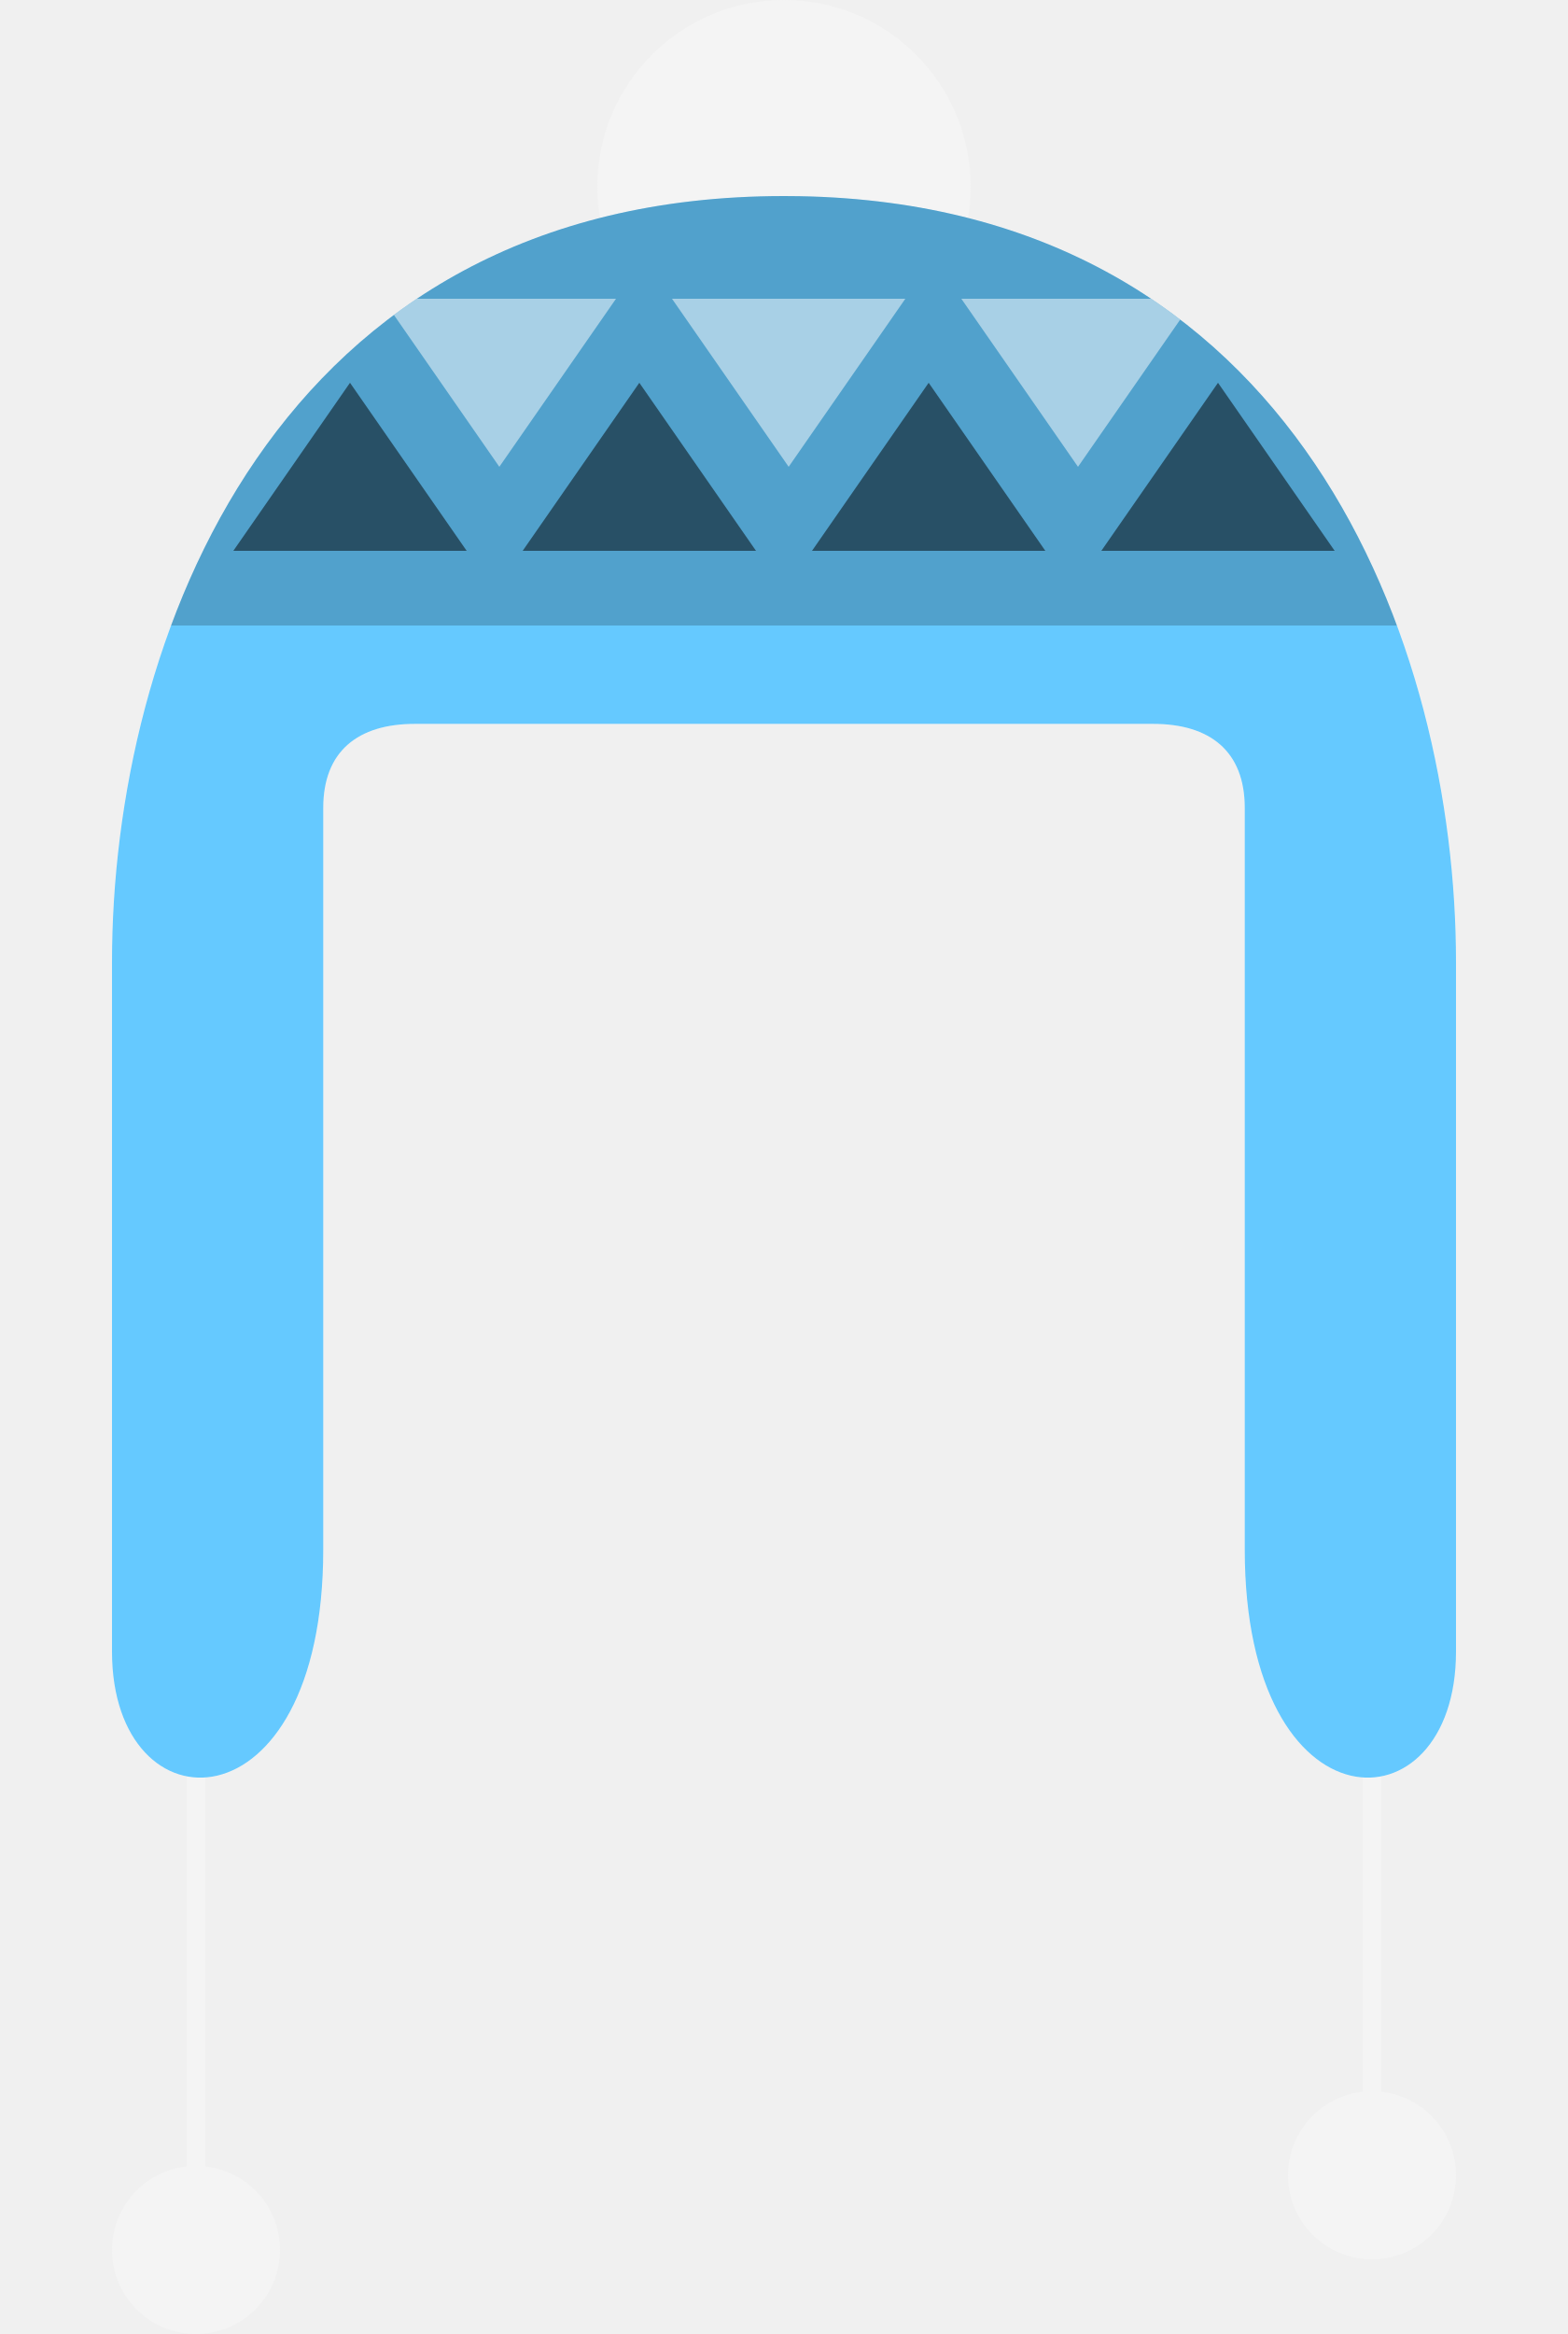
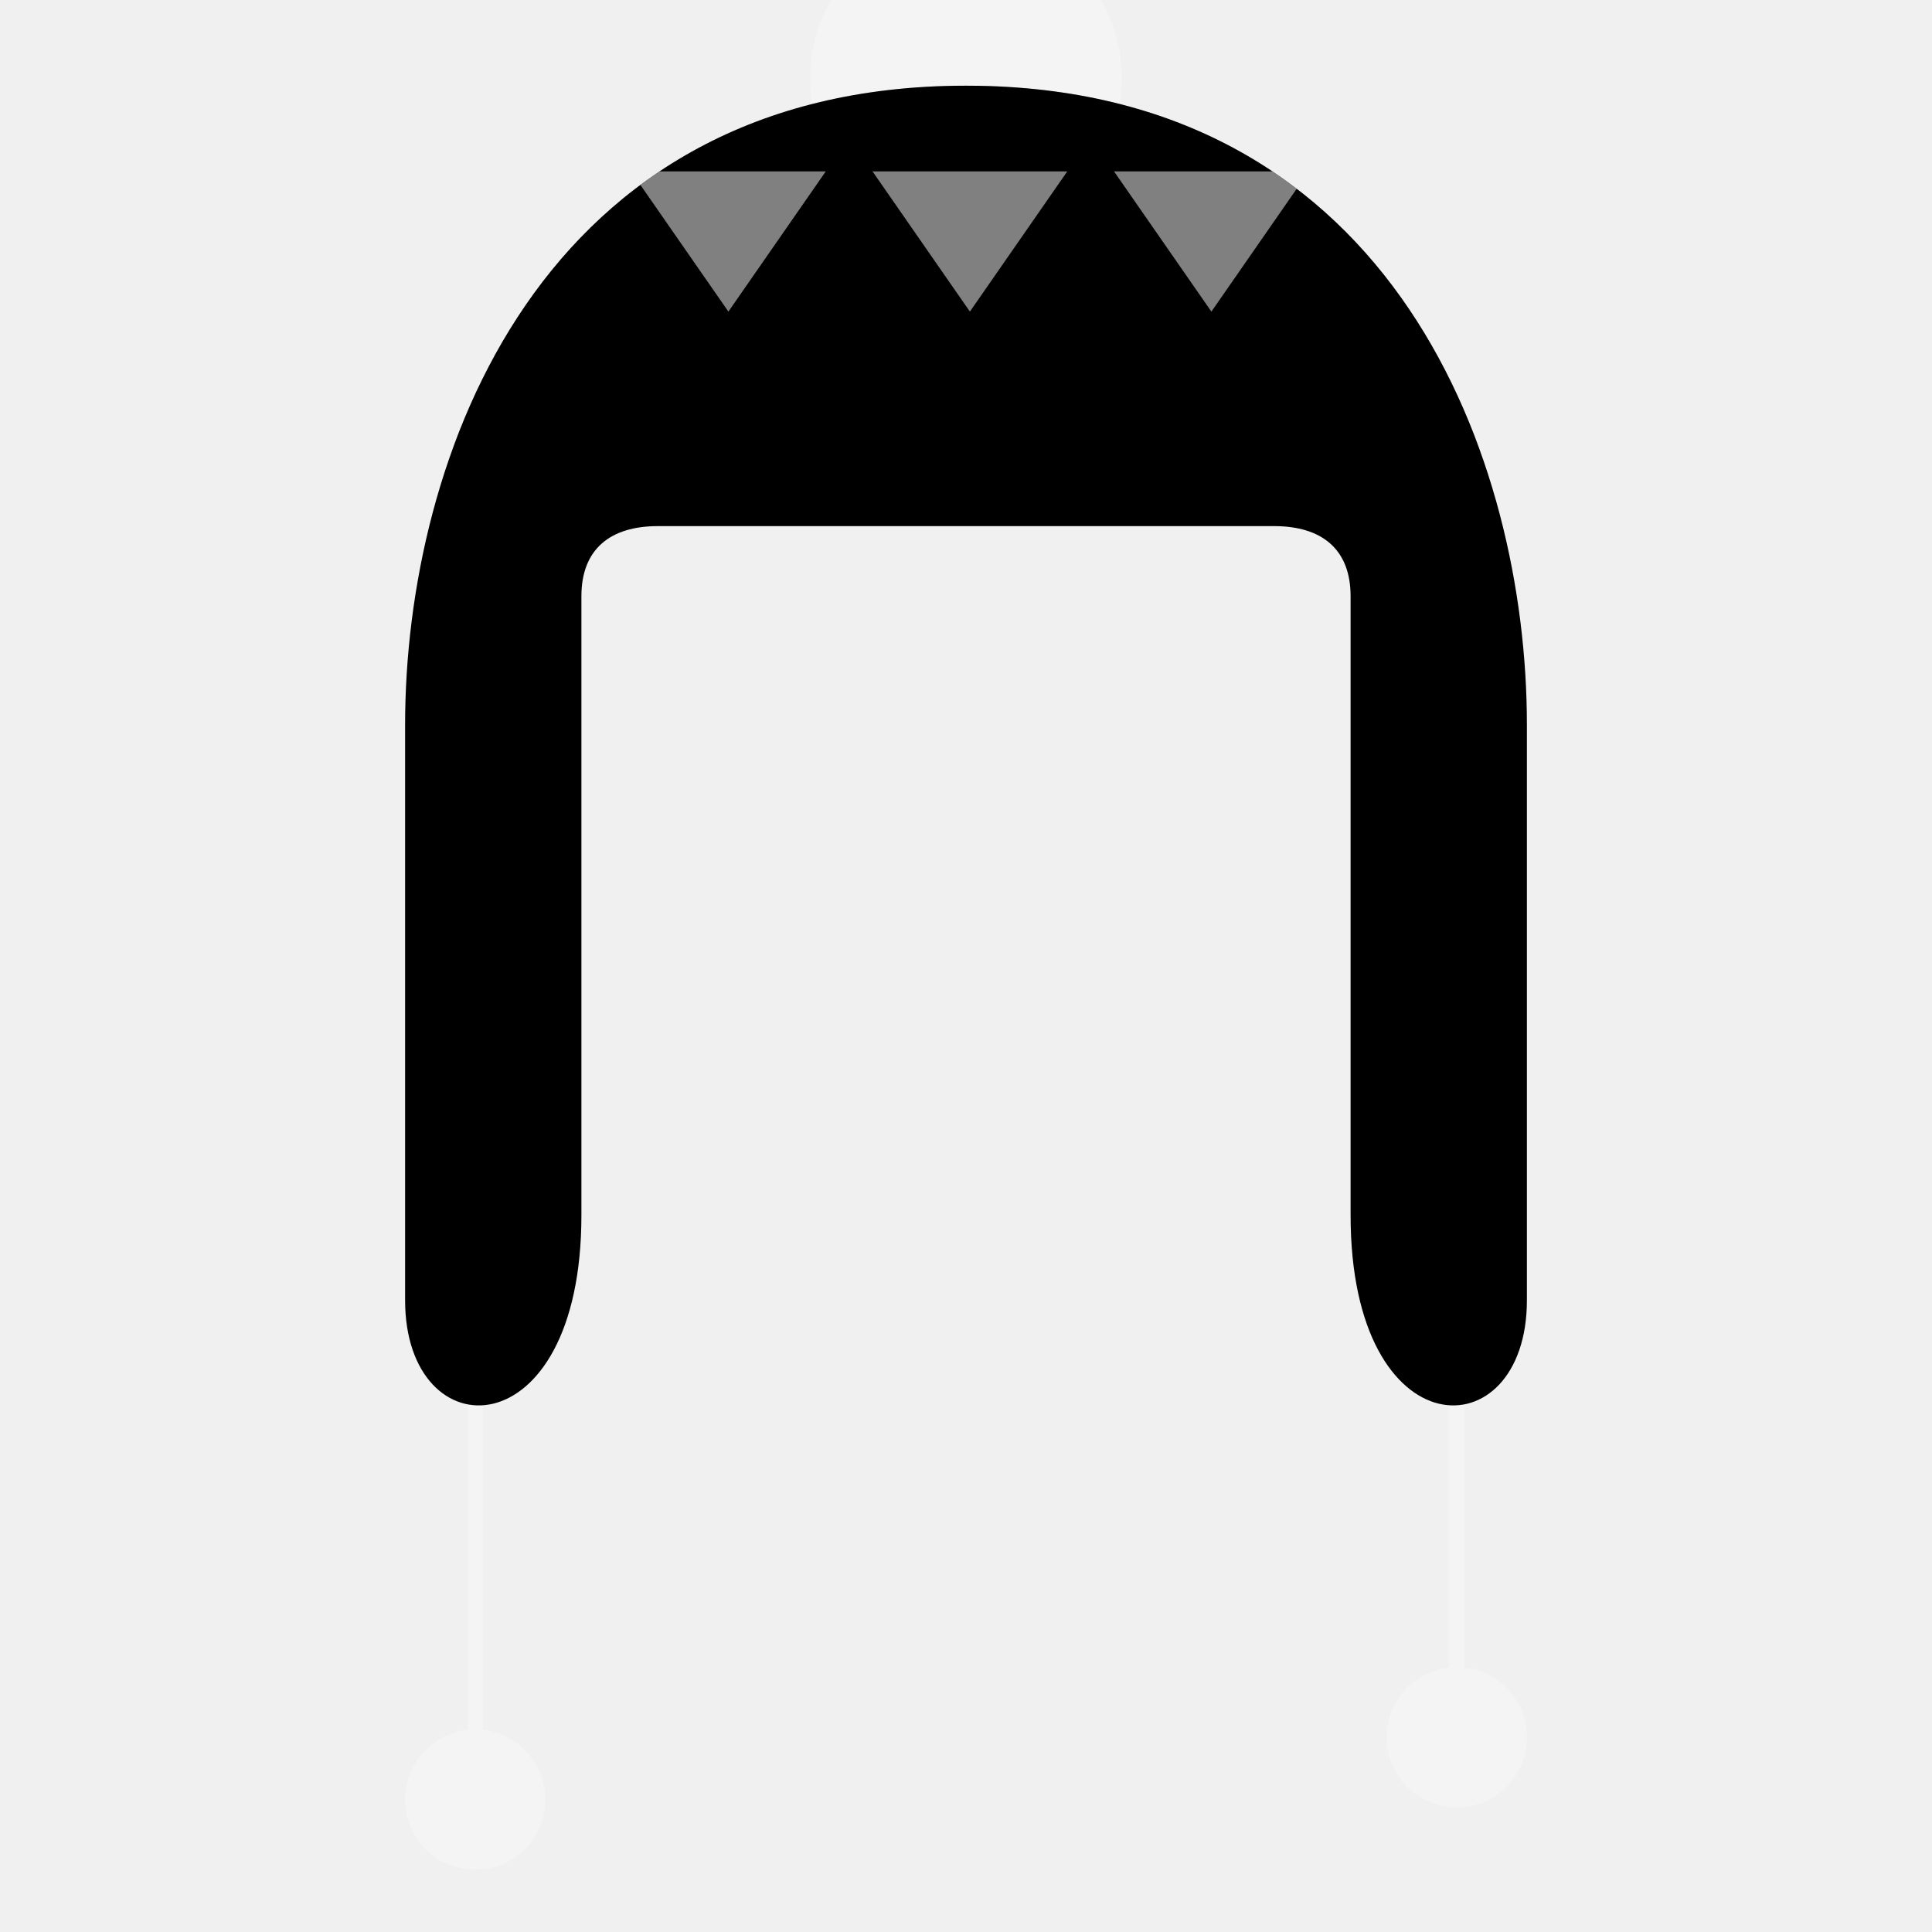
- <svg xmlns="http://www.w3.org/2000/svg" xmlns:xlink="http://www.w3.org/1999/xlink" width="168px" height="250px" viewBox="0 0 168 250" version="1.1">
+ <svg xmlns="http://www.w3.org/2000/svg" xmlns:xlink="http://www.w3.org/1999/xlink" viewBox="-40 10 248 248" version="1.1">
  <defs>
    <path d="M32.449,77.535 C26.365,77.535 22.633,80.46 22.633,86.535 L22.633,165.989 C22.633,196.447 0,196.405 0,176.91 L0,103.045 C0,68.803 17.227,21 72,21 L73.632,21.014 C127.115,21.955 144,69.146 144,103.045 L144,176.91 C144,196.405 121.367,196.447 121.367,165.989 L121.367,86.535 C121.367,80.46 117.635,77.535 111.551,77.535 L32.449,77.535 Z" id="path-z614mnl1kq-1" />
  </defs>
  <g id="Symbols" stroke="none" stroke-width="1" fill="none" fill-rule="evenodd">
    <g id="Top/Accessories/Winter-Hat-2" transform="translate(-49, 0)">
      <g id="hat" transform="translate(61, 0)">
        <g id="string" transform="translate(0, 176)" fill="#F4F4F4">
          <circle id="puff" cx="9" cy="65" r="9" />
          <rect x="8" y="0" width="2" height="58" />
        </g>
        <g id="string" transform="translate(126, 168)" fill="#F4F4F4">
          <circle id="puff" cx="9" cy="65" r="9" />
          <rect x="8" y="0" width="2" height="58" />
        </g>
        <circle id="puff" fill="#F4F4F4" cx="72" cy="20" r="20" />
        <mask id="mask-z614mnl1kq-2" fill="white">
          <use xlink:href="#path-z614mnl1kq-1" />
        </mask>
        <use id="Combined-Shape" fill="#F4F4F4" xlink:href="#path-z614mnl1kq-1" />
-         <g id="🎨-Hat-Color" mask="url(#mask-z614mnl1kq-2)" fill="#65C9FF">
+         <g id="🎨-Hat-Color" mask="url(#mask-z614mnl1kq-2)" fill="currentColor">
          <g transform="translate(-2, 19)" id="🖍Color">
            <rect x="0" y="0" width="149" height="172" />
          </g>
        </g>
        <rect id="color-dark" fill-opacity="0.2" fill="#000000" mask="url(#mask-z614mnl1kq-2)" x="-1" y="21" width="146" height="46" />
        <g id="light-triangles" mask="url(#mask-z614mnl1kq-2)" fill="#FFFFFF" fill-opacity="0.5">
          <g transform="translate(29, 32)" id="Triangle">
            <polygon transform="translate(12.5, 9) rotate(180) translate(-12.5, -9)" points="12.5 0 25 18 0 18" />
            <polygon transform="translate(43.5, 9) rotate(180) translate(-43.5, -9)" points="43.5 0 56 18 31 18" />
            <polygon transform="translate(74.5, 9) rotate(180) translate(-74.5, -9)" points="74.5 0 87 18 62 18" />
          </g>
        </g>
        <g id="dark-triangles" mask="url(#mask-z614mnl1kq-2)" fill="#000000" fill-opacity="0.5">
          <g transform="translate(13, 41)" id="Triangle">
            <polygon points="12.5 0 25 18 0 18" />
            <polygon points="43.5 0 56 18 31 18" />
            <polygon points="74.5 0 87 18 62 18" />
            <polygon points="105.5 0 118 18 93 18" />
          </g>
        </g>
      </g>
    </g>
  </g>
</svg>
